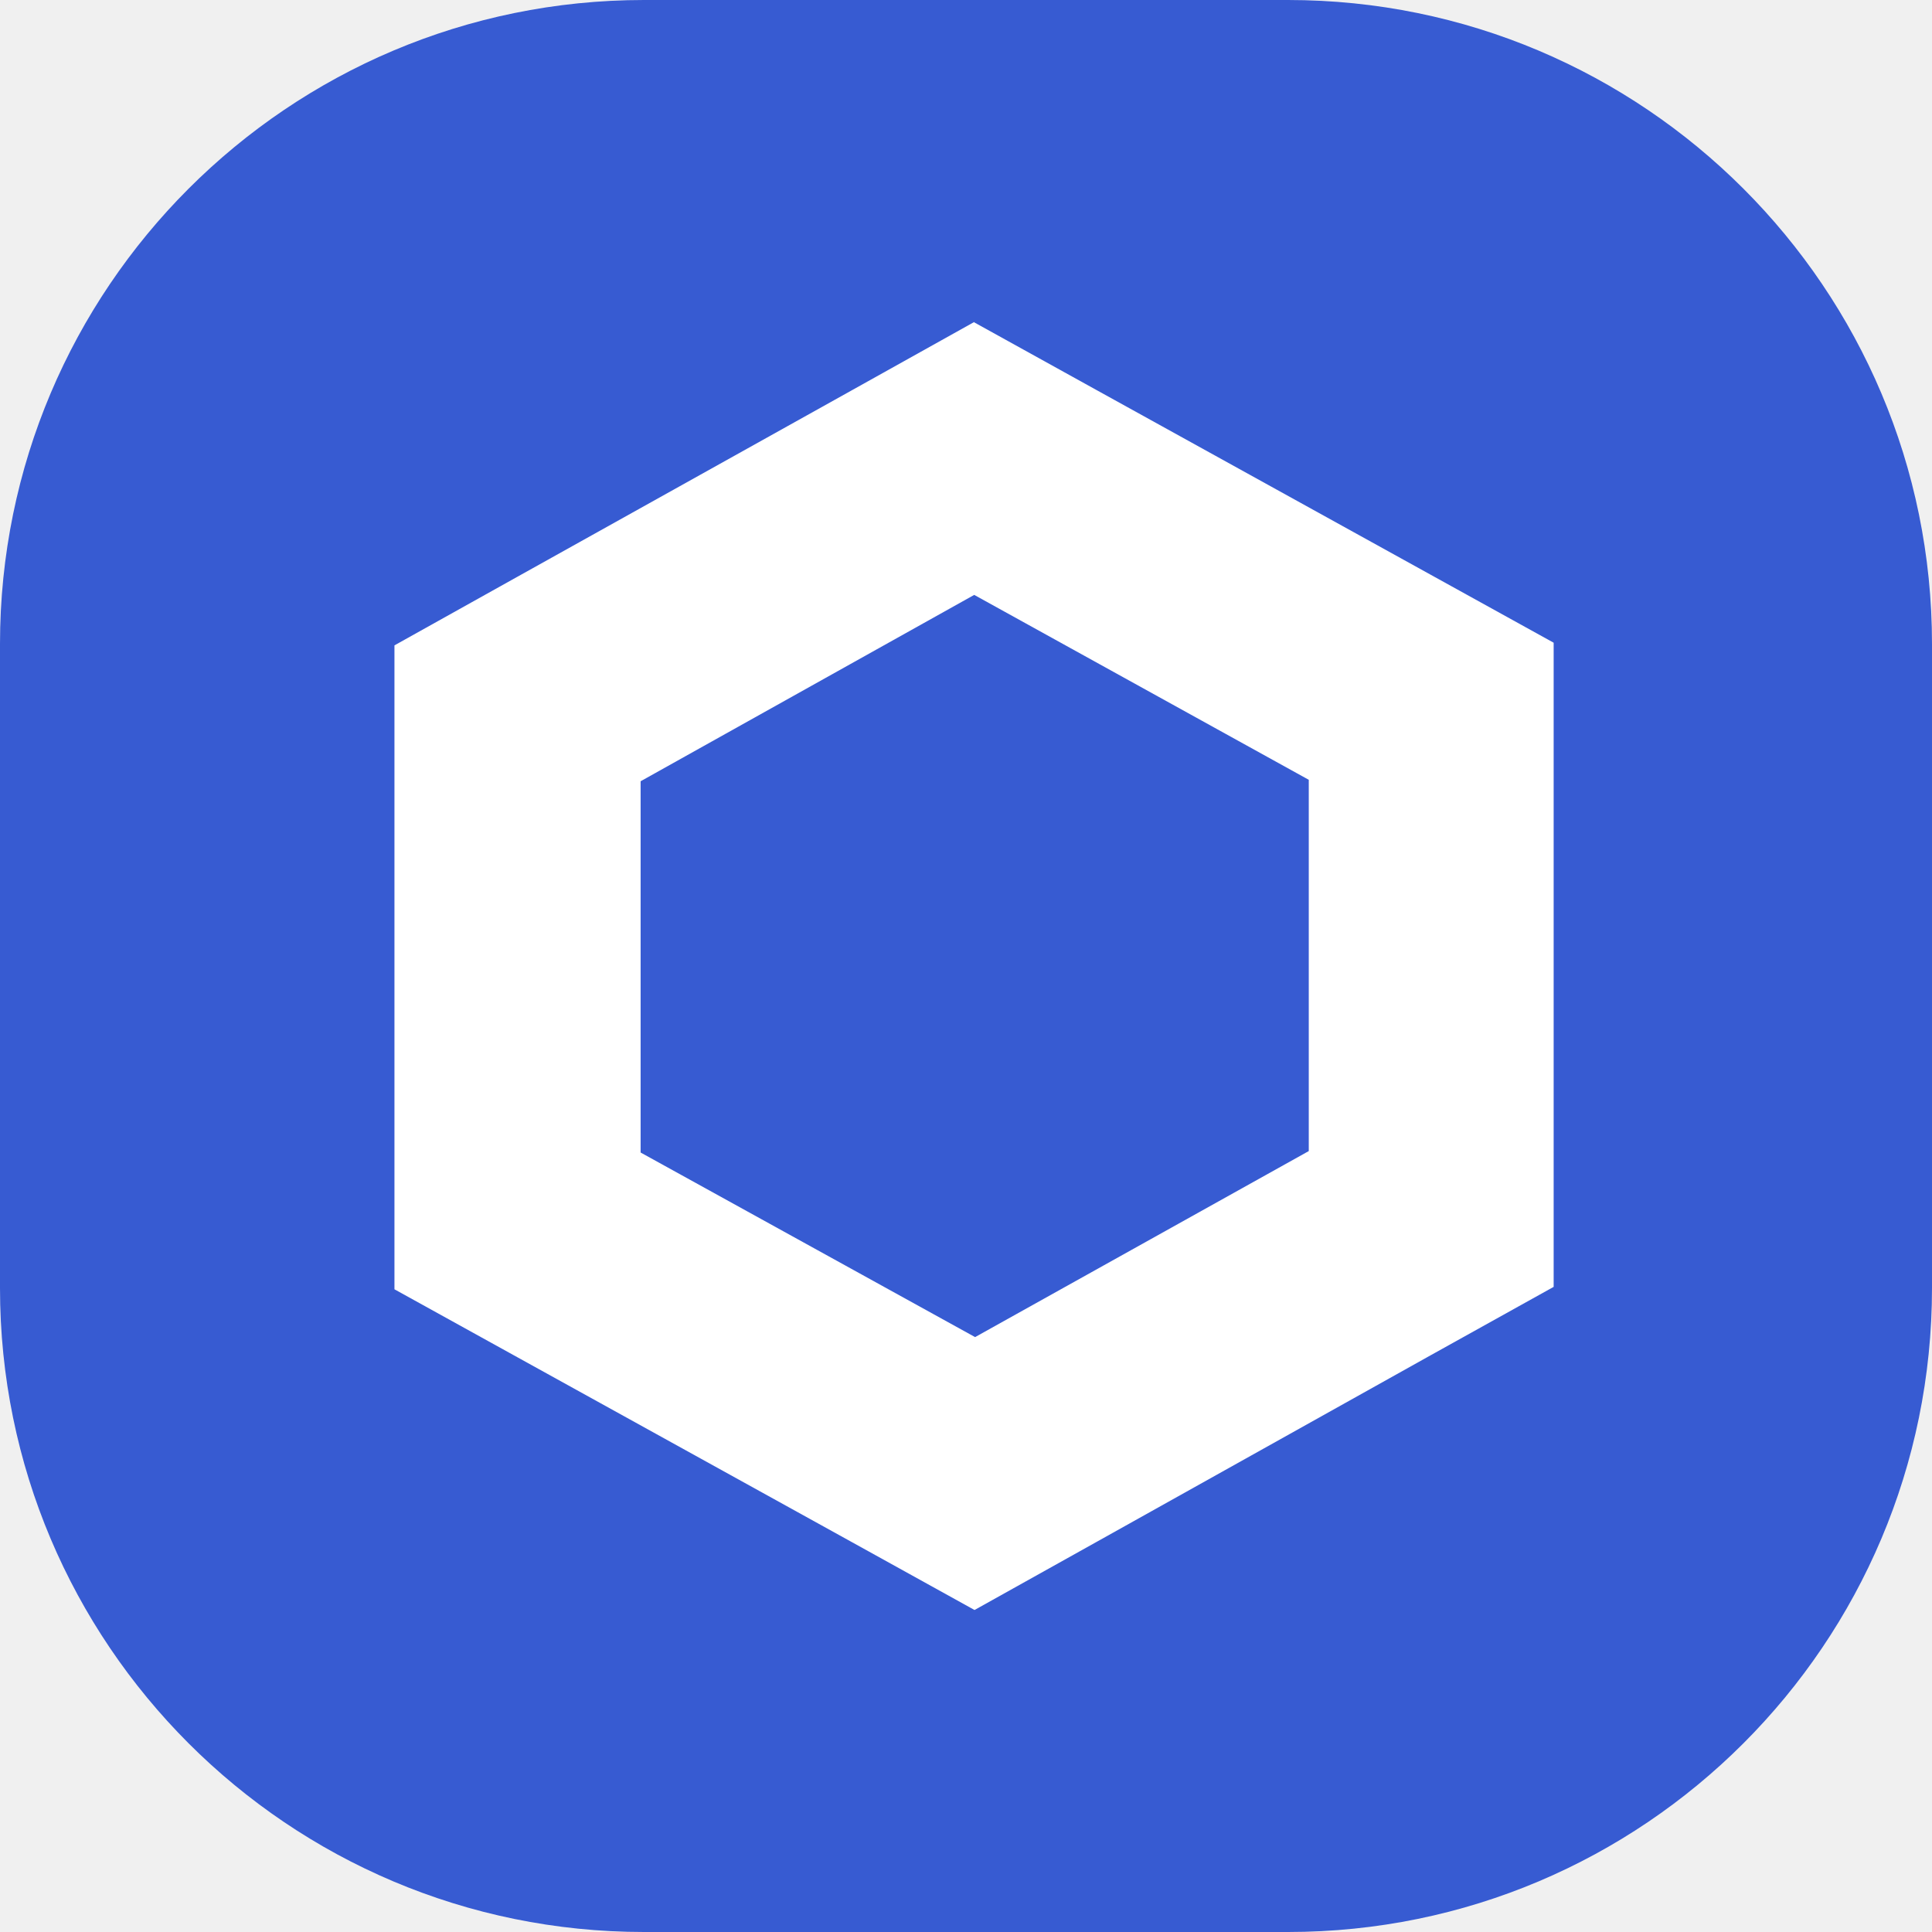
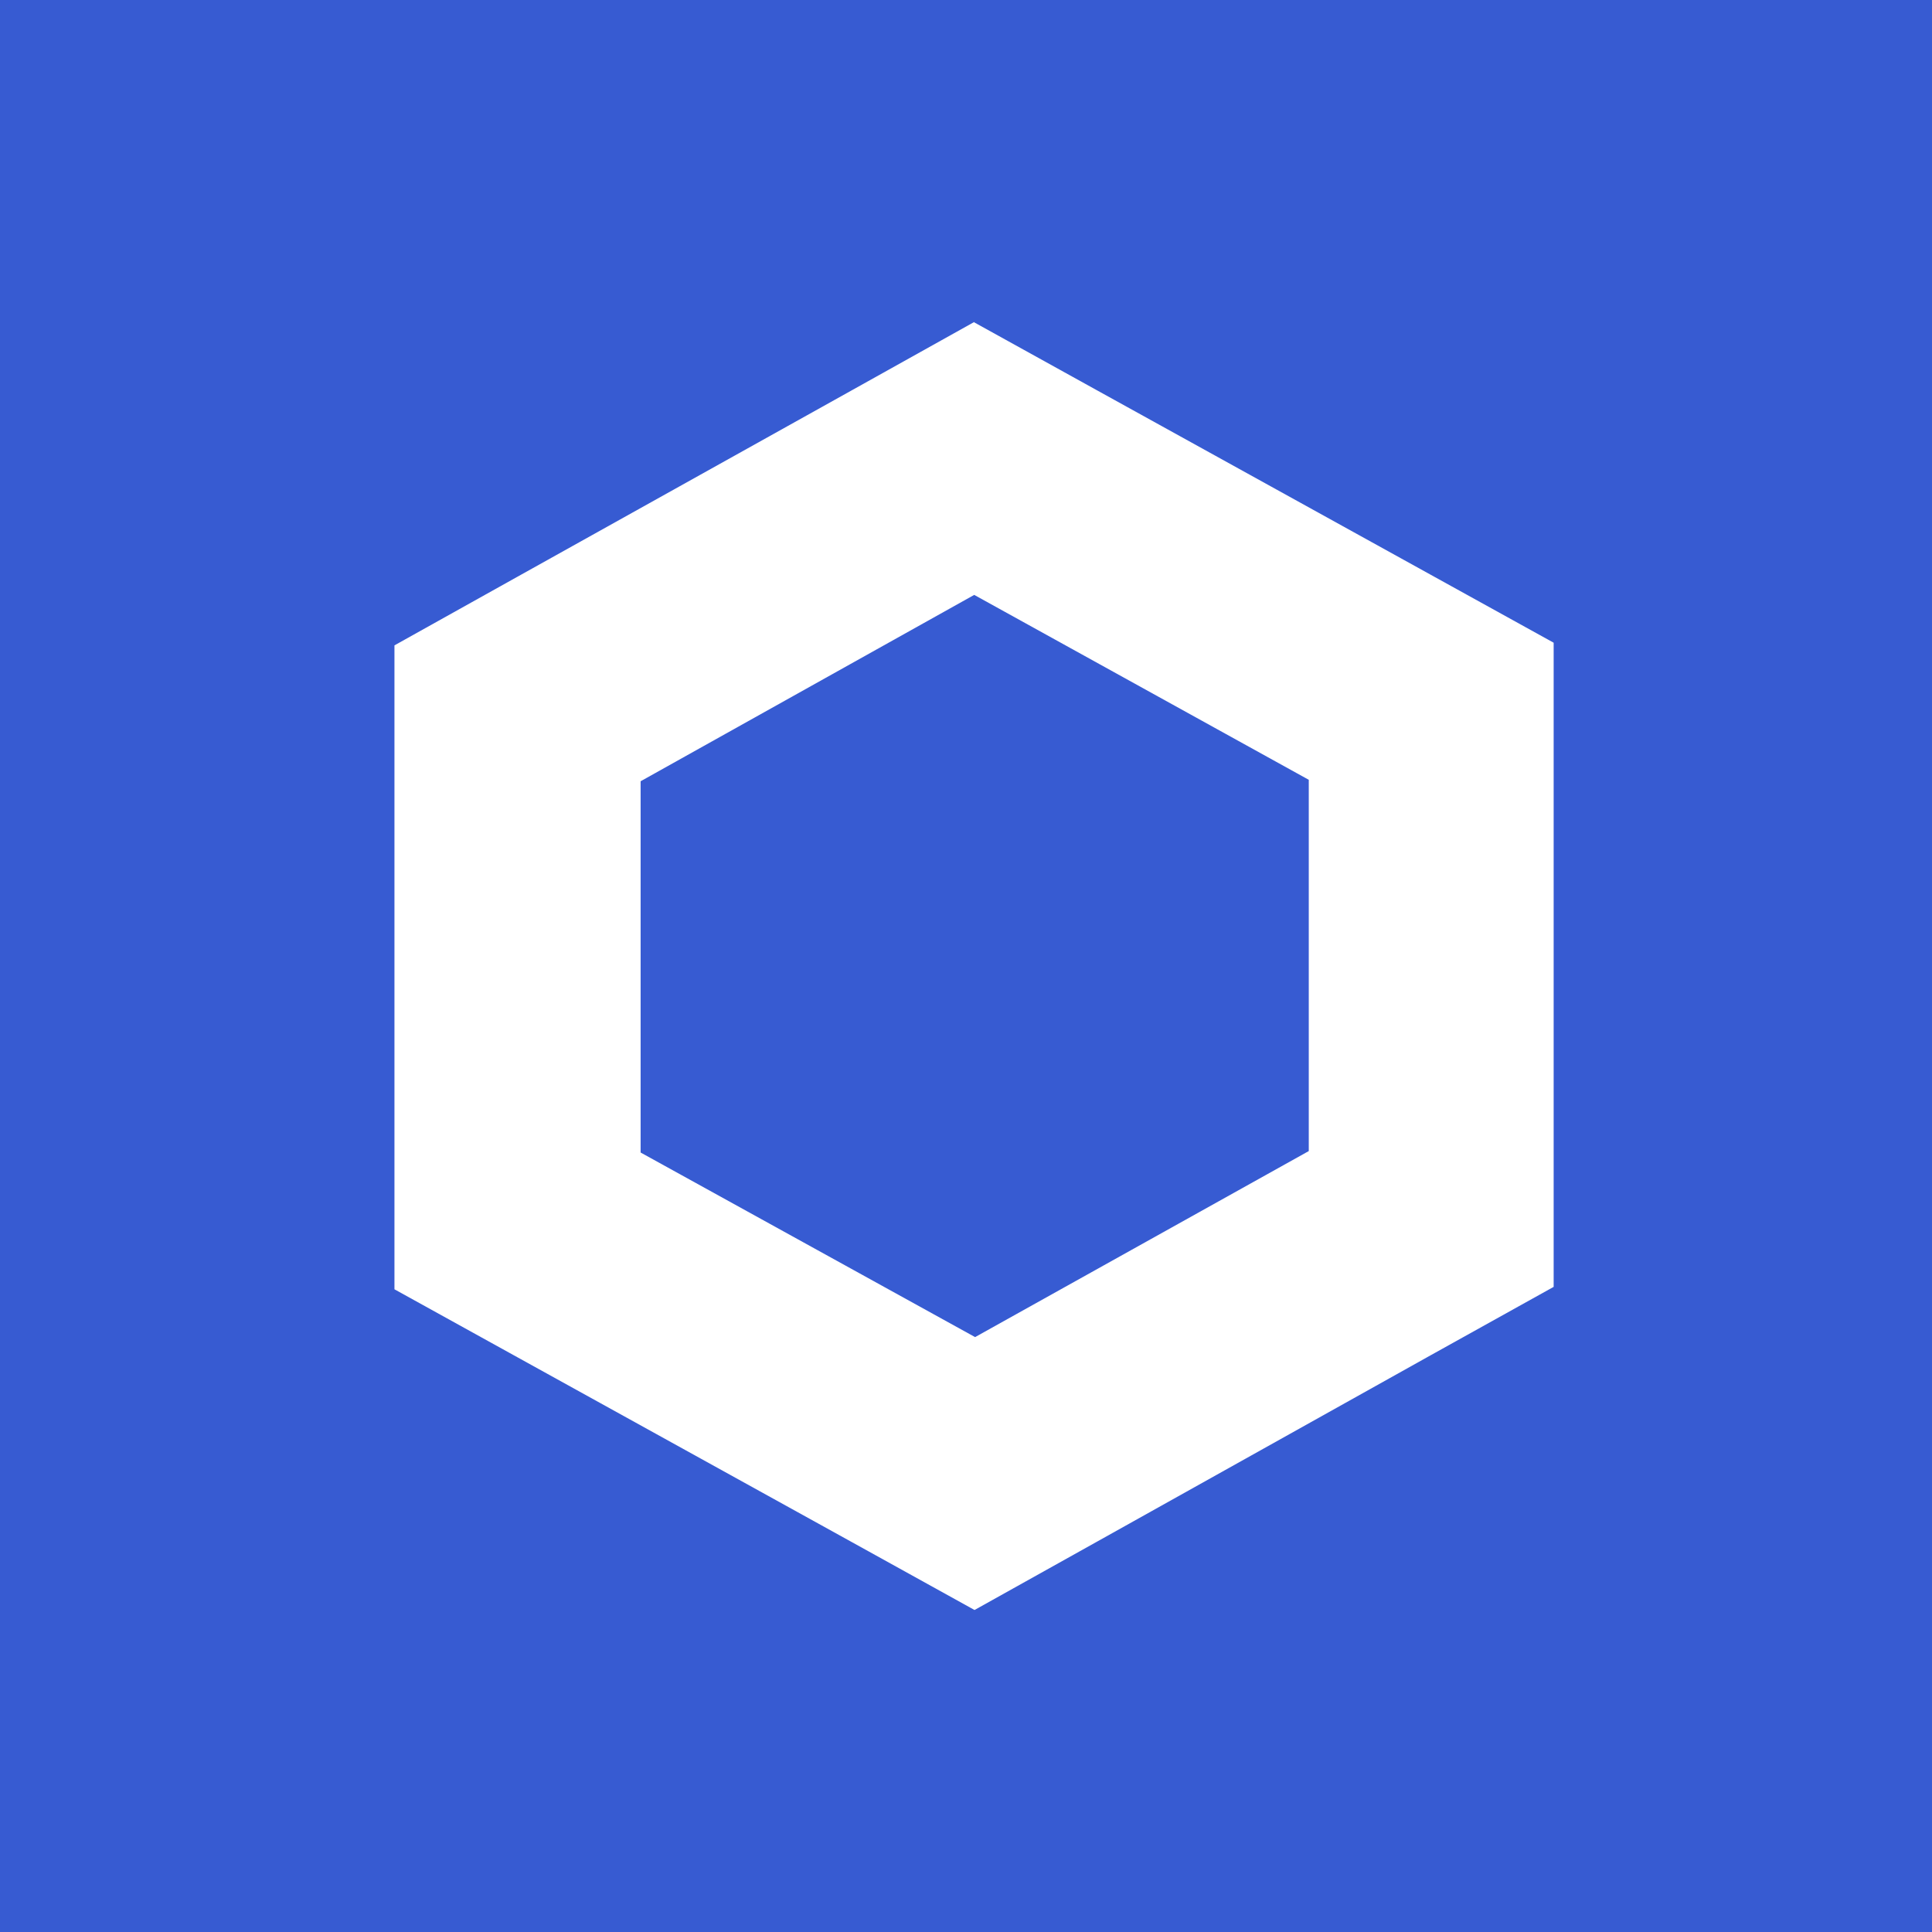
<svg xmlns="http://www.w3.org/2000/svg" viewBox="0 0 24 24" fill="none">
-   <path d="M0 8C0 3.582 3.582 0 8 0H16C20.418 0 24 3.582 24 8V16C24 20.418 20.418 24 16 24H8C3.582 24 0 20.418 0 16V8Z" fill="#375BD2" />
+   <rect width="24" height="24" fill="#375BD2" />
  <path d="M12.102 7.39L16.258 9.687V14.299L12.113 16.61L7.958 14.317V9.705L12.102 7.39ZM12.102 4L10.577 4.851L6.425 7.166L4.9 8.017V9.712V14.321V16.016L6.425 16.859L10.581 19.156L12.106 20L13.631 19.149L17.775 16.834L19.3 15.986V14.291V9.679V7.984L17.775 7.141L13.619 4.844L12.094 4H12.102Z" fill="white" />
</svg>
